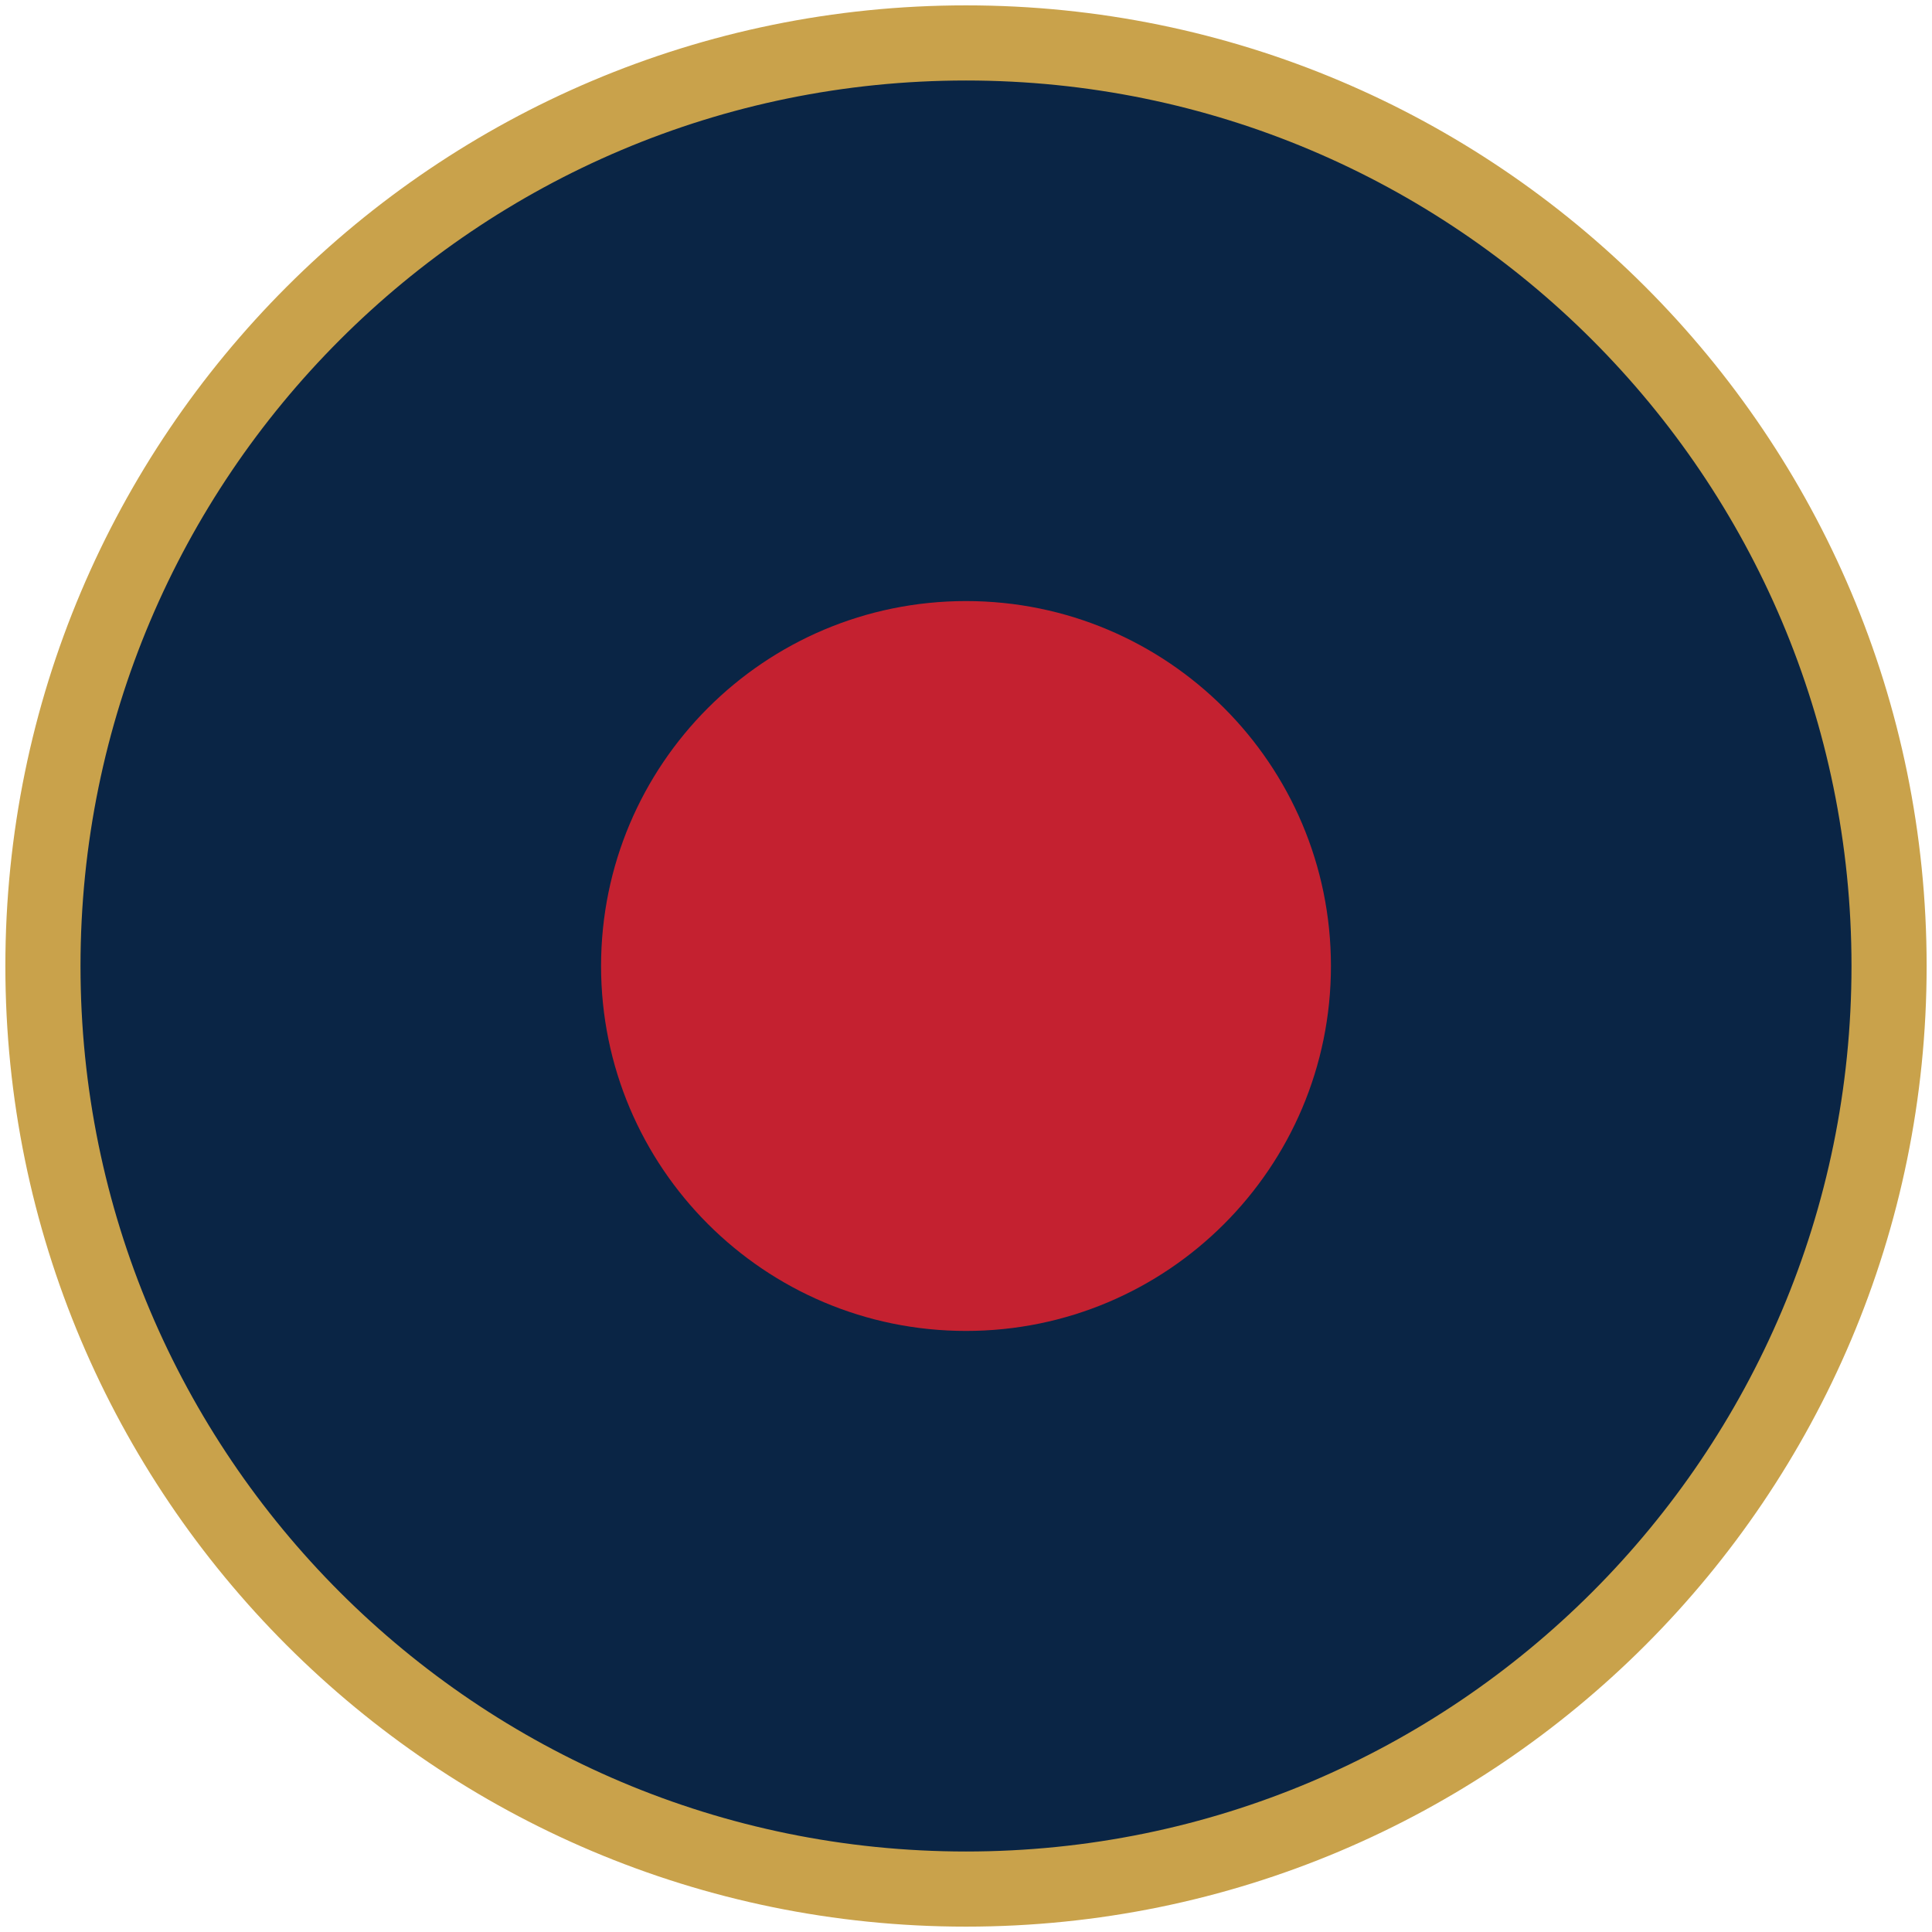
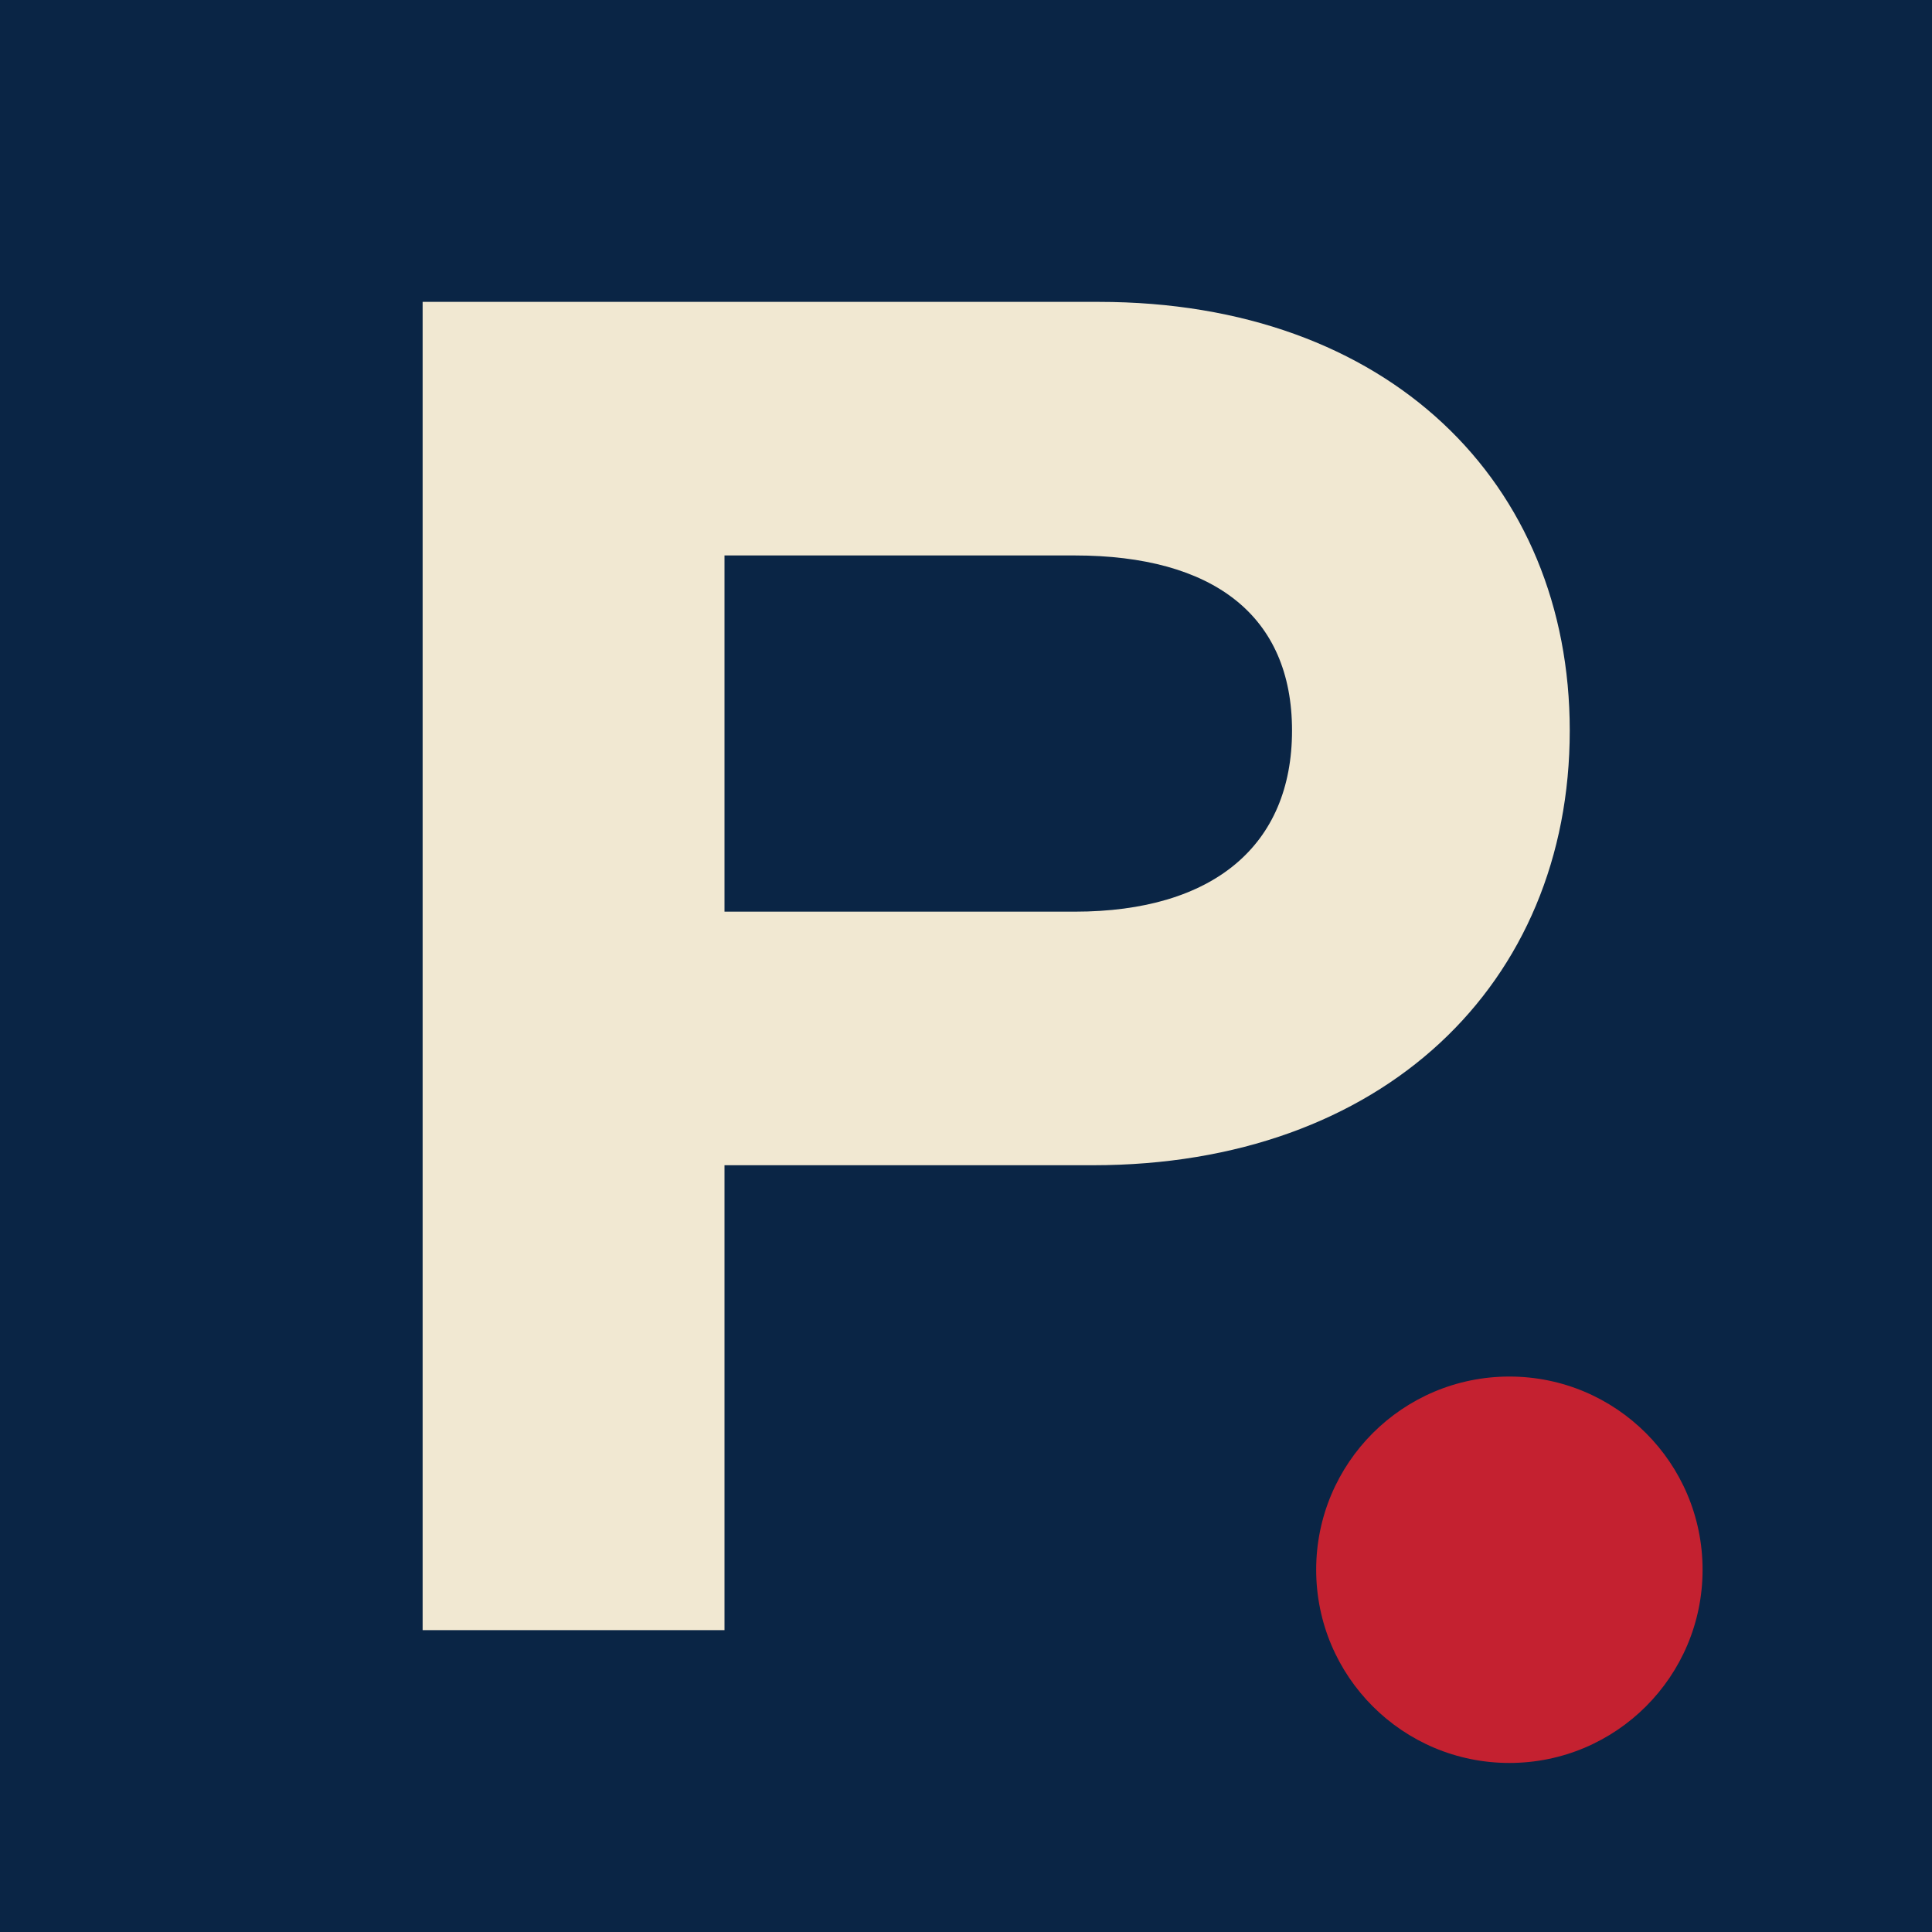
- <svg xmlns="http://www.w3.org/2000/svg" viewBox="0 0 360 360" role="img" aria-label="Praxis">
-   <circle cx="180" cy="180" r="172" fill="#0a2545" />
-   <circle cx="180" cy="180" r="172" fill="none" stroke="#C9A24B" stroke-width="14" />
-   <circle cx="180" cy="180" r="68" fill="#C42130" />
+ <svg xmlns="http://www.w3.org/2000/svg" viewBox="0 0 32 32" role="img" aria-label="Praxis">
+   <rect width="32" height="32" fill="#0A2545" />
+   <path fill="#F1E8D2" d="M7 5h11.2C23 5 26 8 26 12.1c0 4.2-3.1 7.2-7.9 7.2H12v7.7H7V5Zm5 4.2v5.9h5.8c2.3 0 3.6-1.1 3.6-3s-1.3-2.9-3.6-2.9H12Z" />
+   <circle cx="25" cy="26" r="3.2" fill="#C42130" />
</svg>
